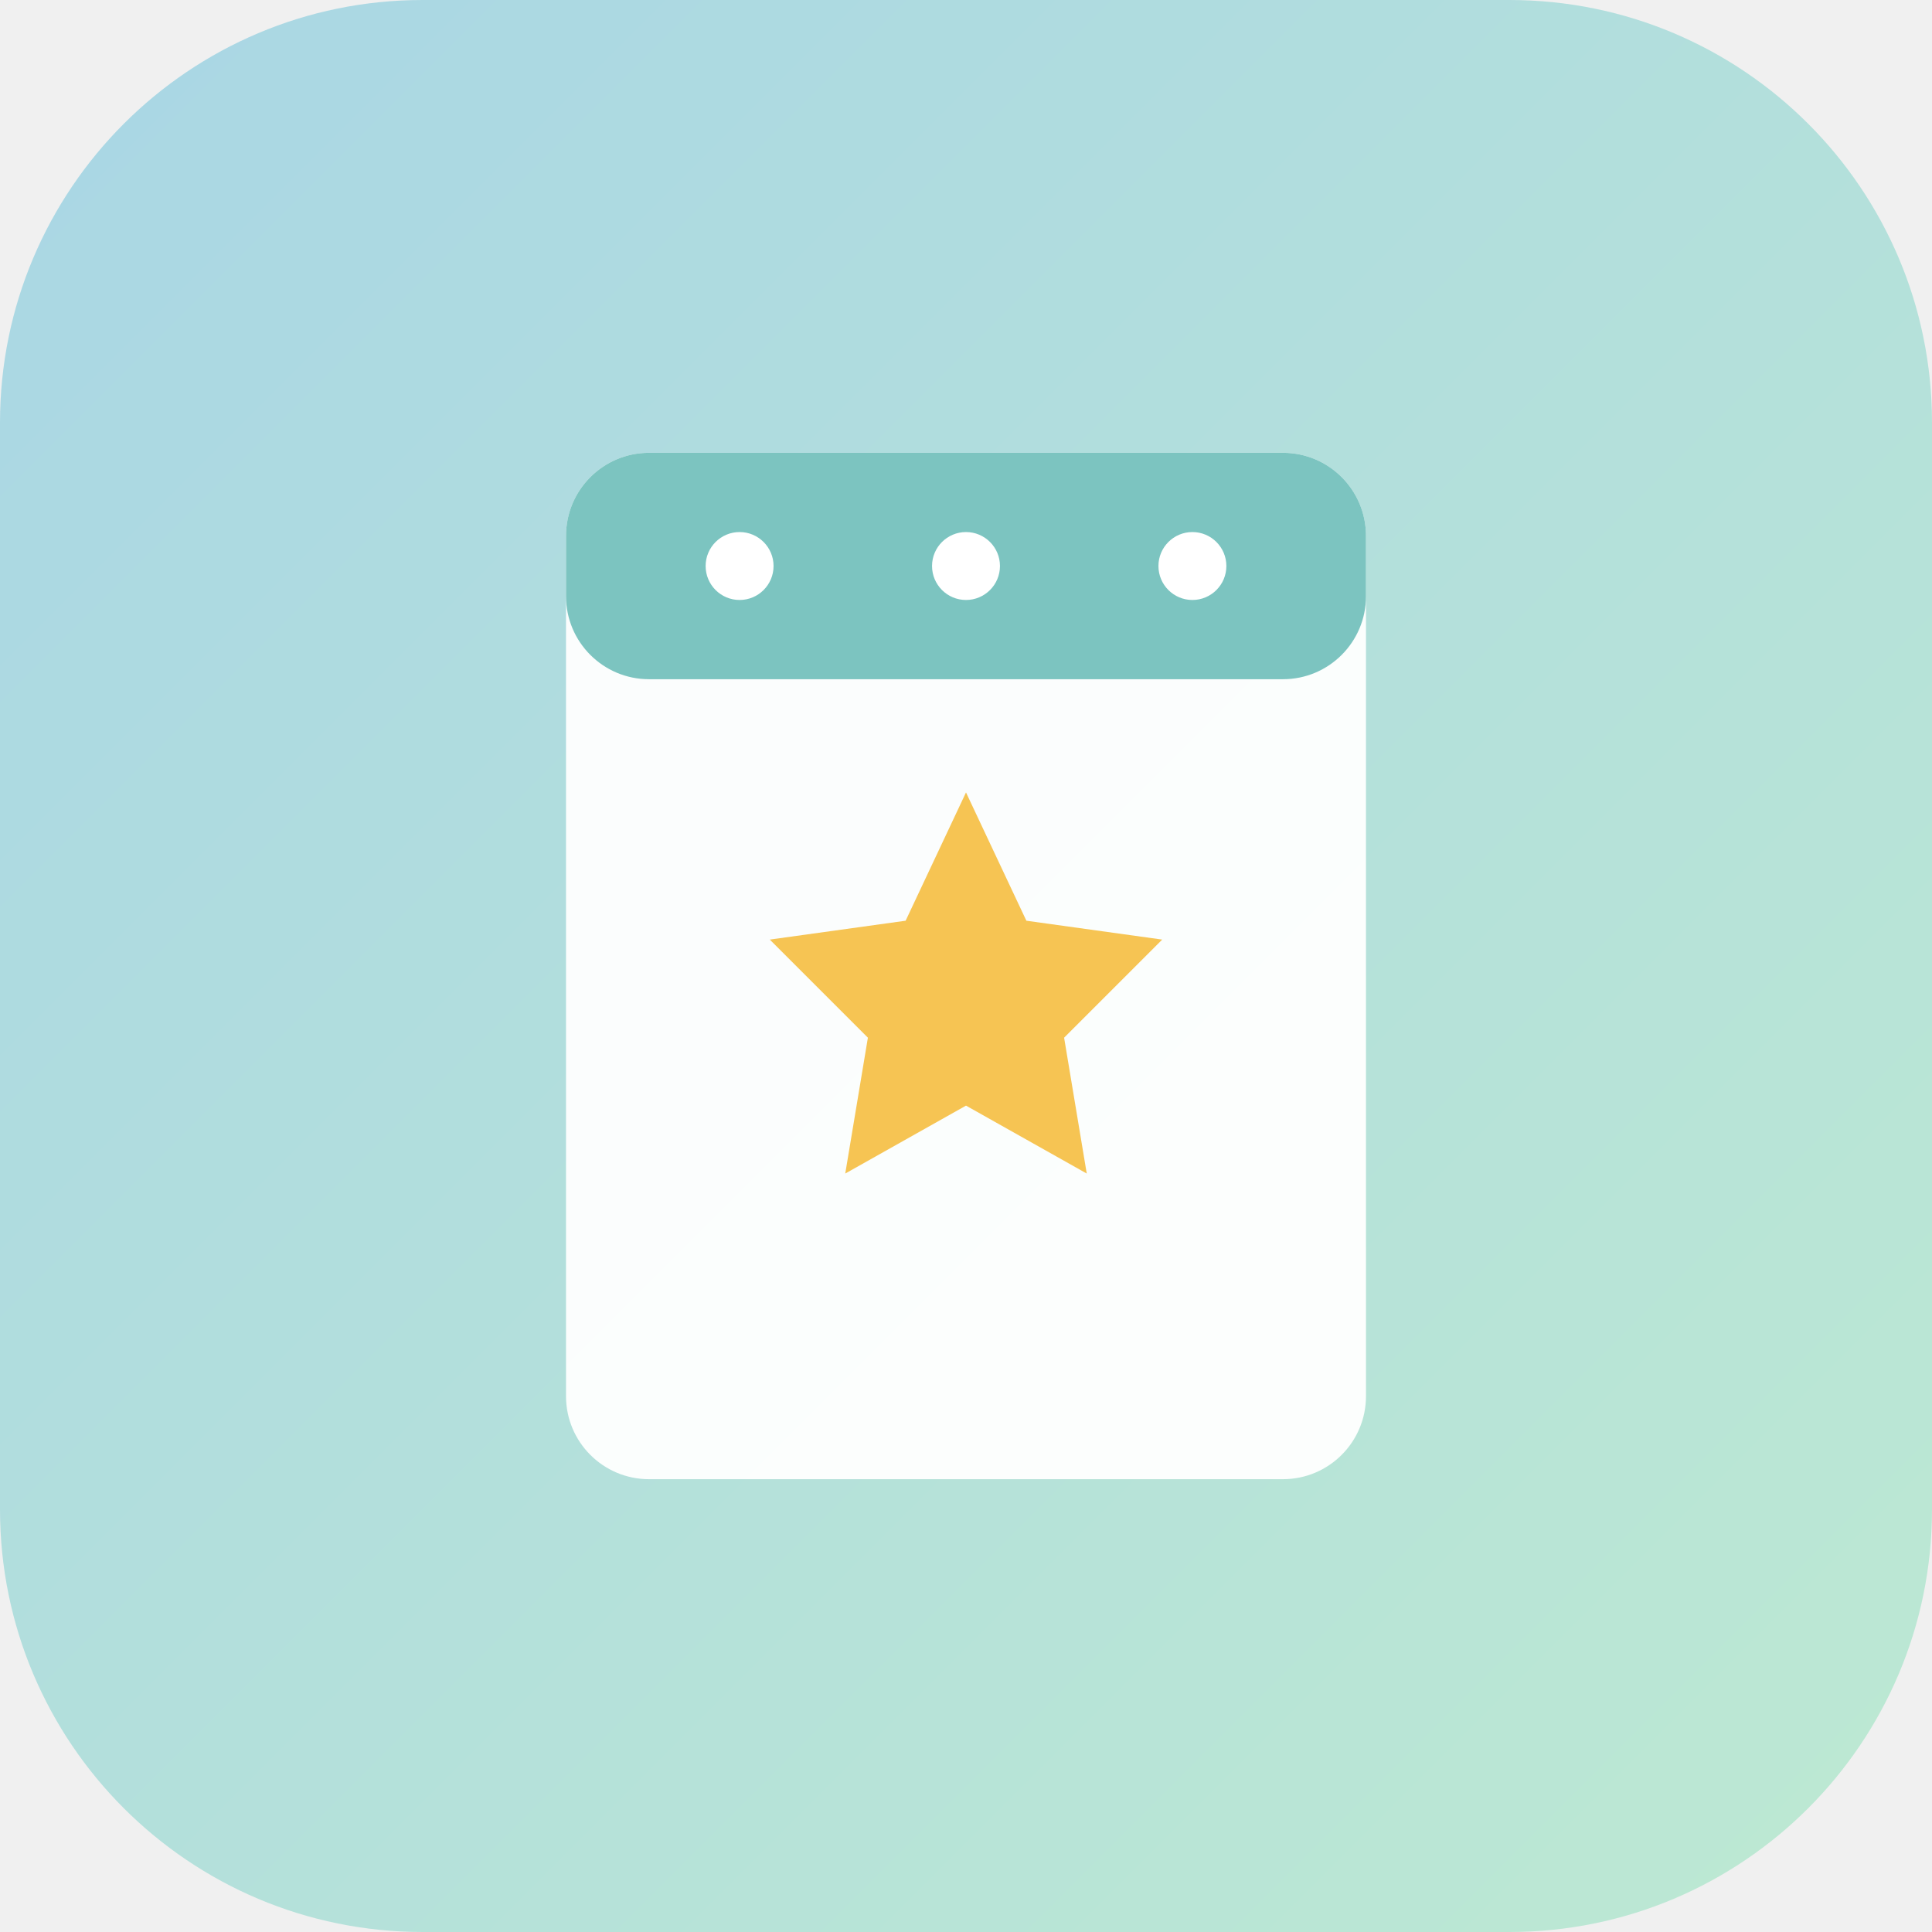
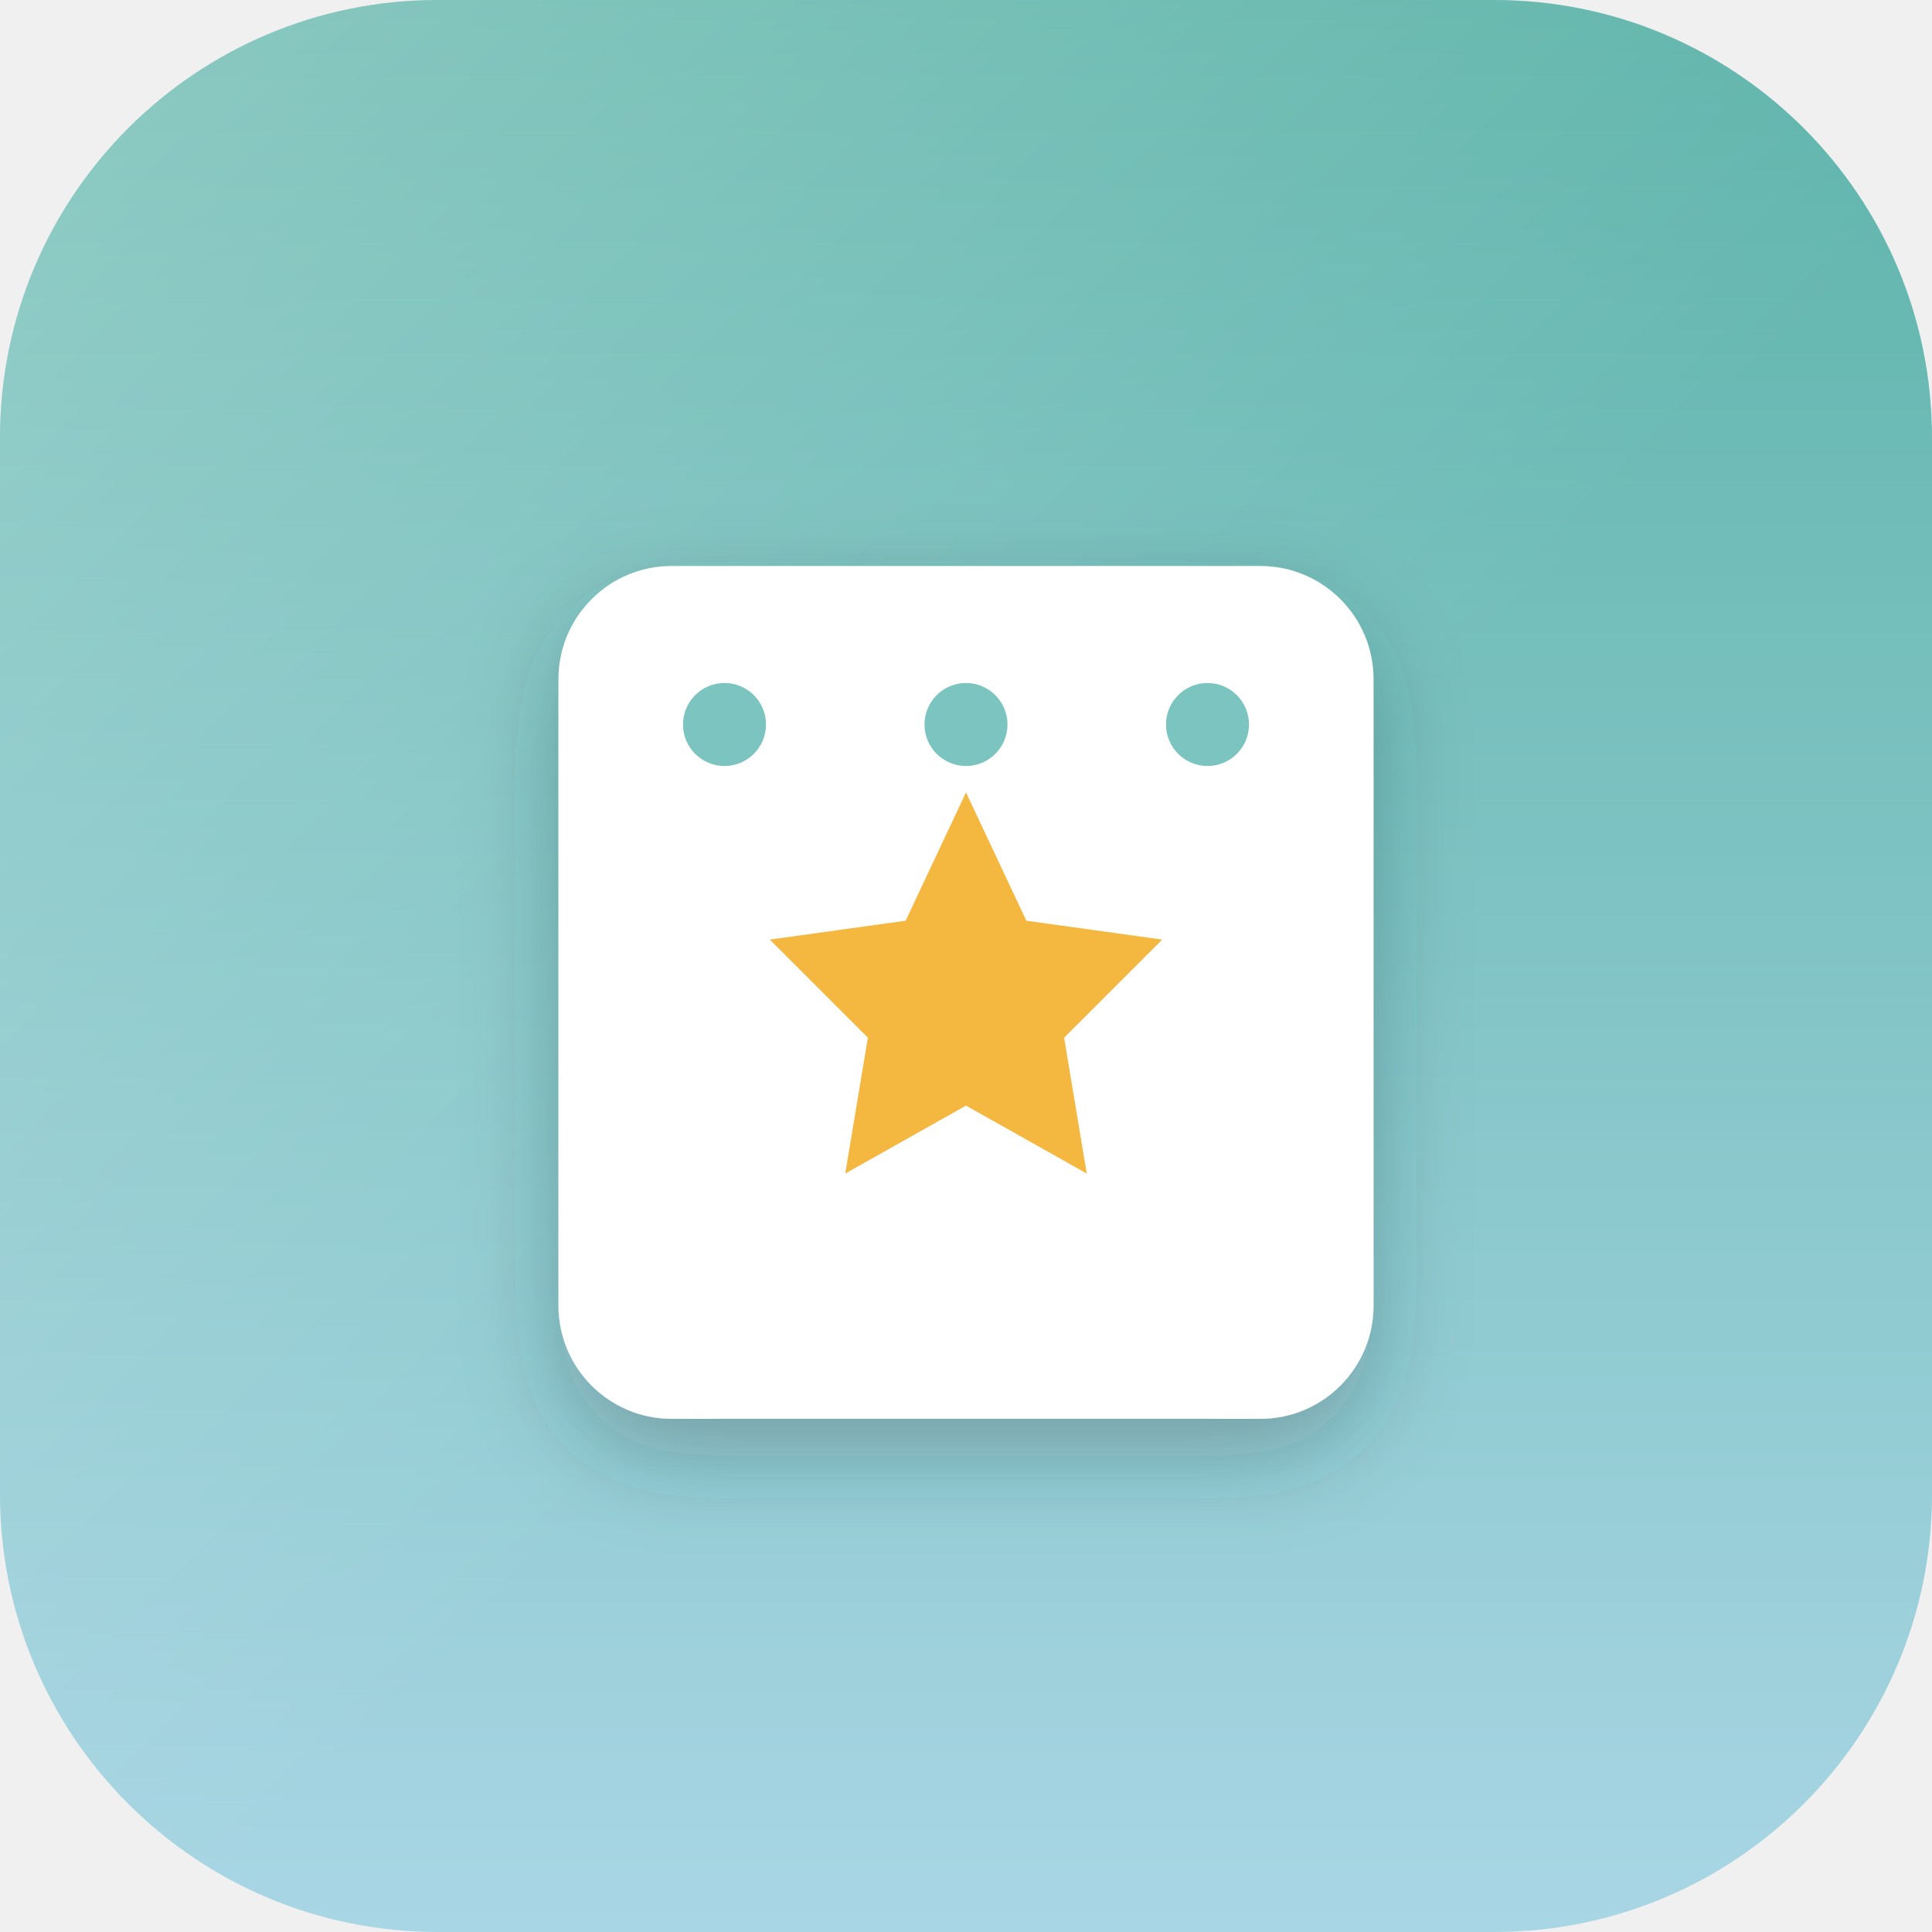
- <svg xmlns="http://www.w3.org/2000/svg" viewBox="0 0 512 512">
+ <svg xmlns="http://www.w3.org/2000/svg" viewBox="0 0 512 512" width="512" height="512">
  <defs>
-     <linearGradient id="g" x1="0" y1="0" x2="1" y2="1">
-       <stop offset="0" stop-color="#a9d6e5" />
-       <stop offset="1" stop-color="#bde9d2" />
+     <linearGradient id="bg" x1="0" y1="0" x2="0" y2="1">
+       <stop offset="0" stop-color="#5bb3a8" />
+       <stop offset="1" stop-color="#a9d6e5" />
    </linearGradient>
+     <linearGradient id="sheen" x1="0" y1="0" x2="1" y2="1">
+       <stop offset="0" stop-color="#ffffff" stop-opacity="0.30" />
+       <stop offset="0.55" stop-color="#ffffff" stop-opacity="0" />
+     </linearGradient>
+     <filter id="ds" x="-30%" y="-30%" width="160%" height="160%">
+       <feDropShadow dx="0" dy="10" stdDeviation="12" flood-color="#163f3a" flood-opacity="0.28" />
+     </filter>
  </defs>
-   <rect width="512" height="512" rx="112" fill="url(#g)" />
-   <rect x="150" y="120" width="212" height="272" rx="22" fill="#ffffff" opacity="0.95" />
-   <rect x="150" y="120" width="212" height="60" rx="22" fill="#7cc4c0" />
-   <circle cx="196" cy="150" r="9" fill="#ffffff" />
-   <circle cx="256" cy="150" r="9" fill="#ffffff" />
-   <circle cx="316" cy="150" r="9" fill="#ffffff" />
-   <path d="M256 210 l16 34 36 5 -26 26 6 36 -32 -18 -32 18 6 -36 -26 -26 36 -5 z" fill="#f6c453" />
+   <rect width="512" height="512" rx="116" fill="url(#bg)" />
+   <rect width="512" height="512" rx="116" fill="url(#sheen)" />
+   <rect x="148" y="150" width="216" height="226" rx="30" fill="#ffffff" filter="url(#ds)" />
+   <circle cx="192" cy="192" r="11" fill="#7cc4c0" />
+   <circle cx="256" cy="192" r="11" fill="#7cc4c0" />
+   <circle cx="320" cy="192" r="11" fill="#7cc4c0" />
+   <path d="M256 210 l16 34 36 5 -26 26 6 36 -32 -18 -32 18 6 -36 -26 -26 36 -5 z" fill="#f4b740" />
</svg>
